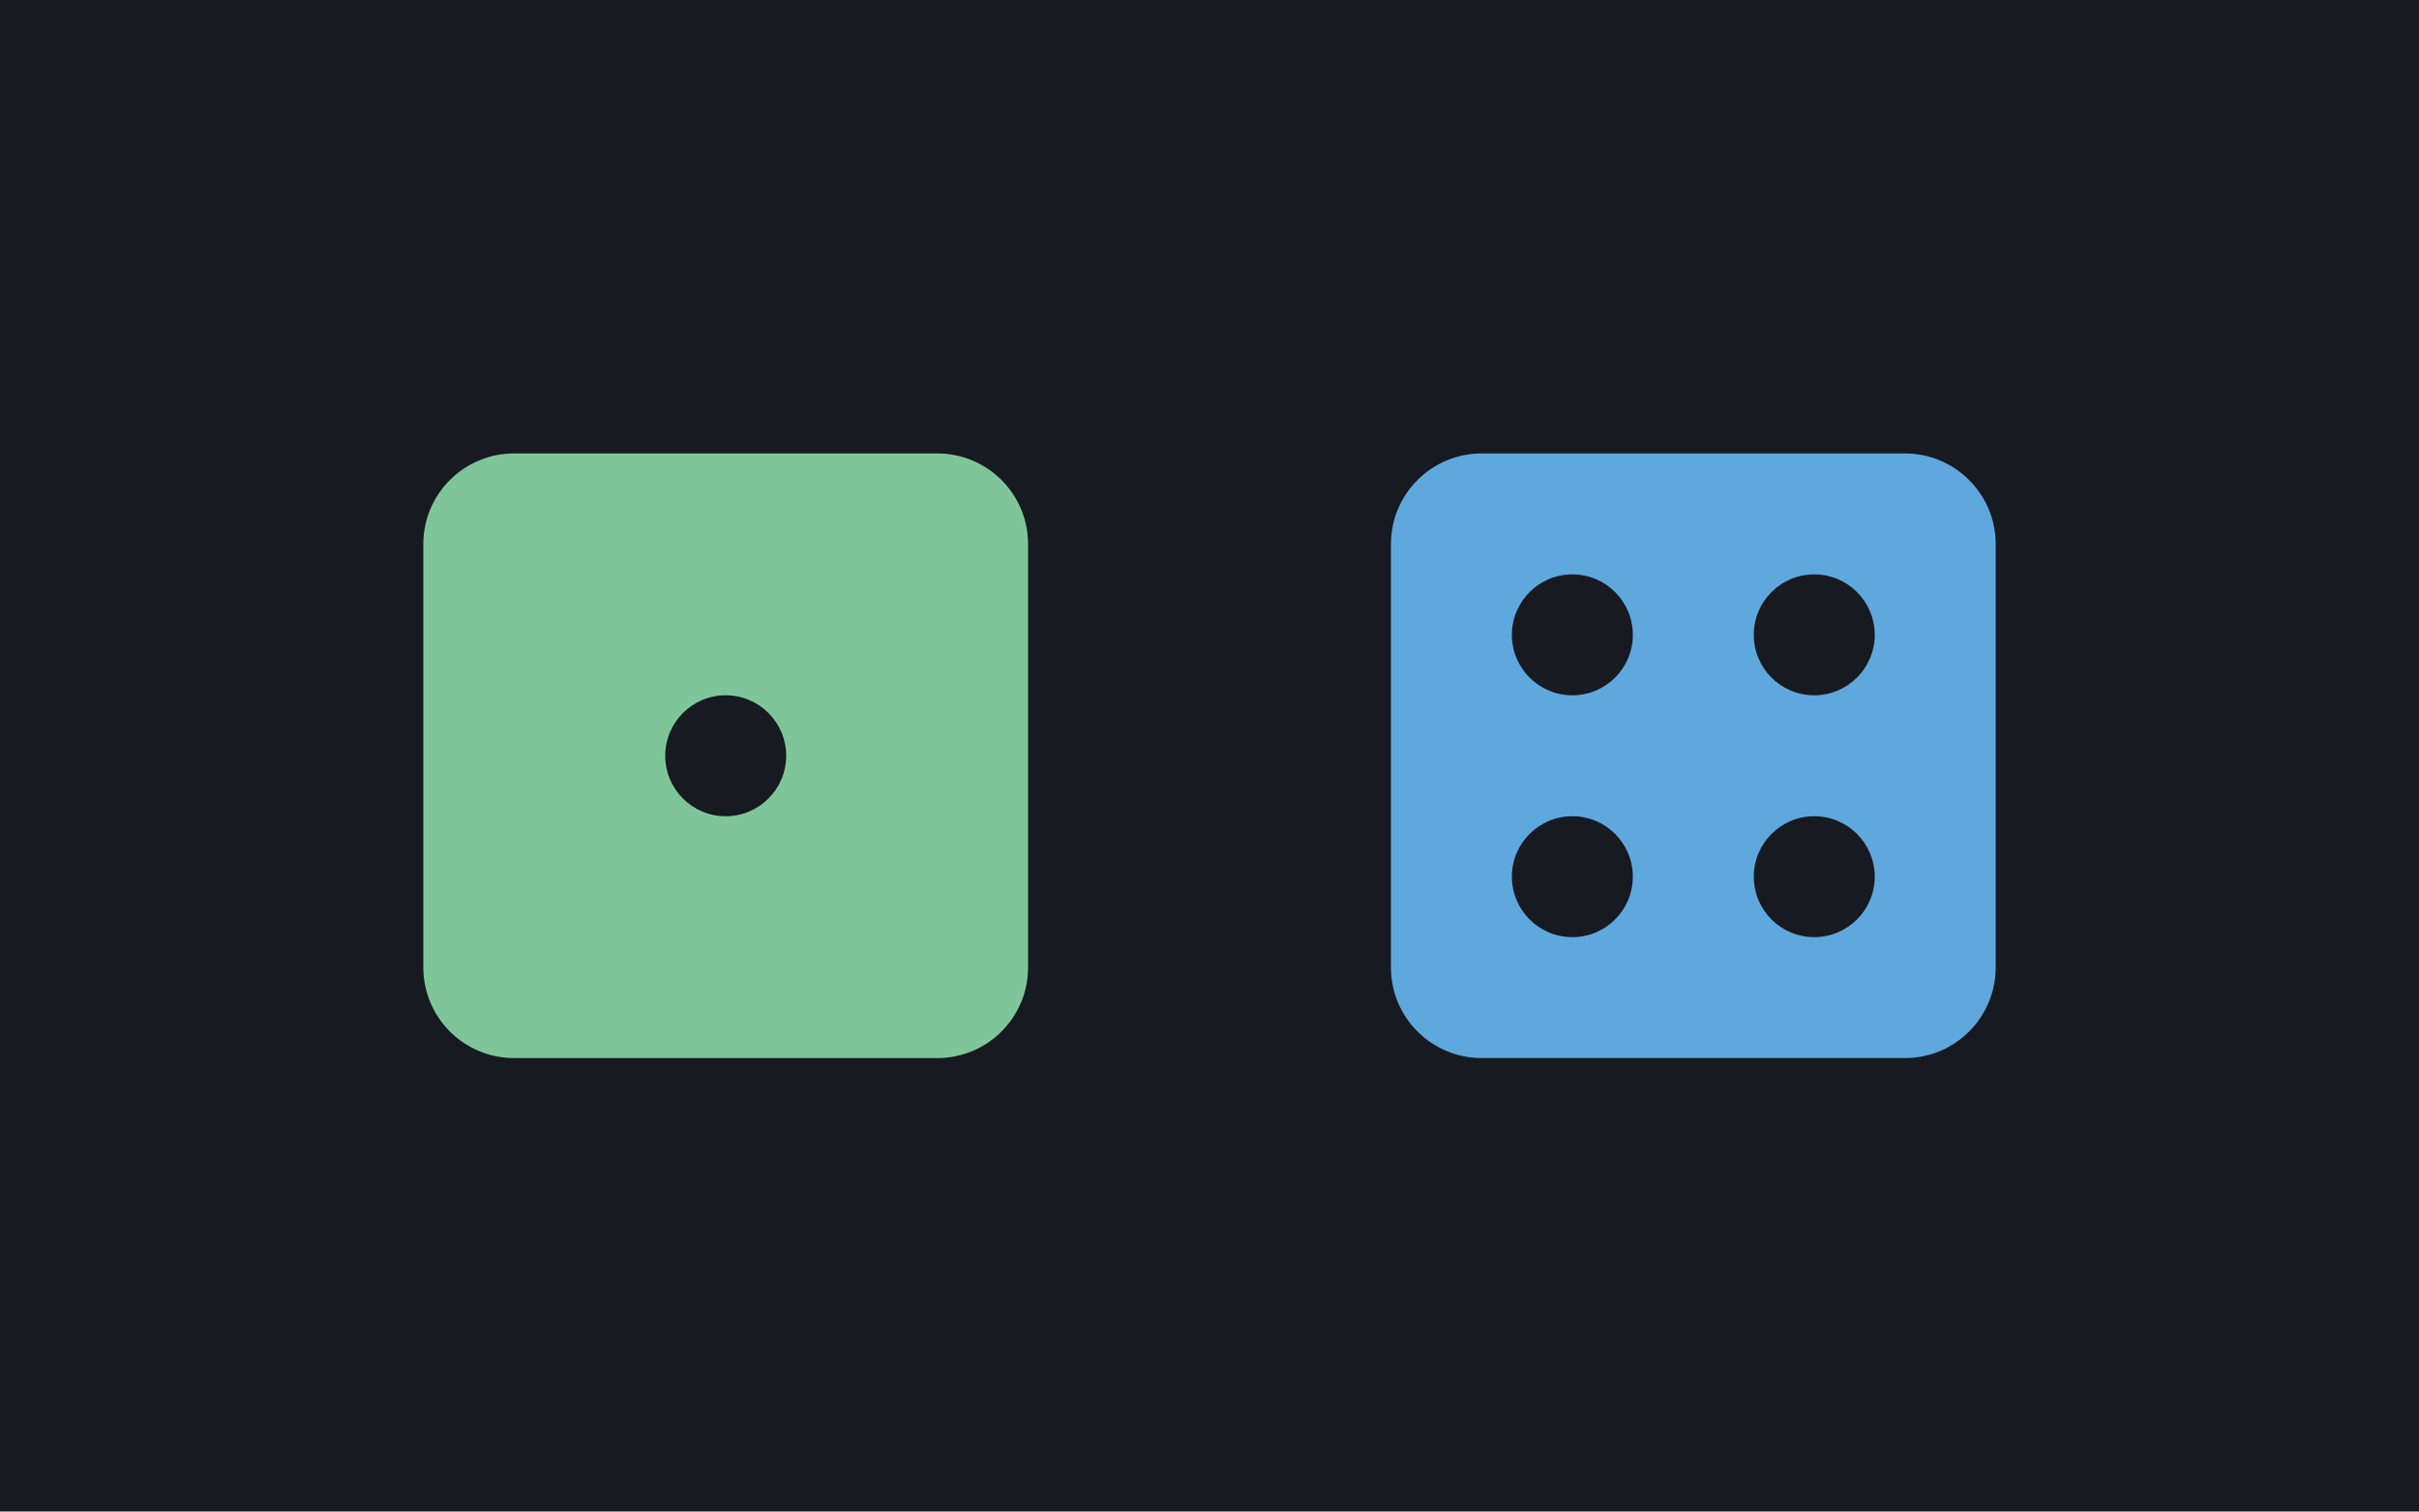
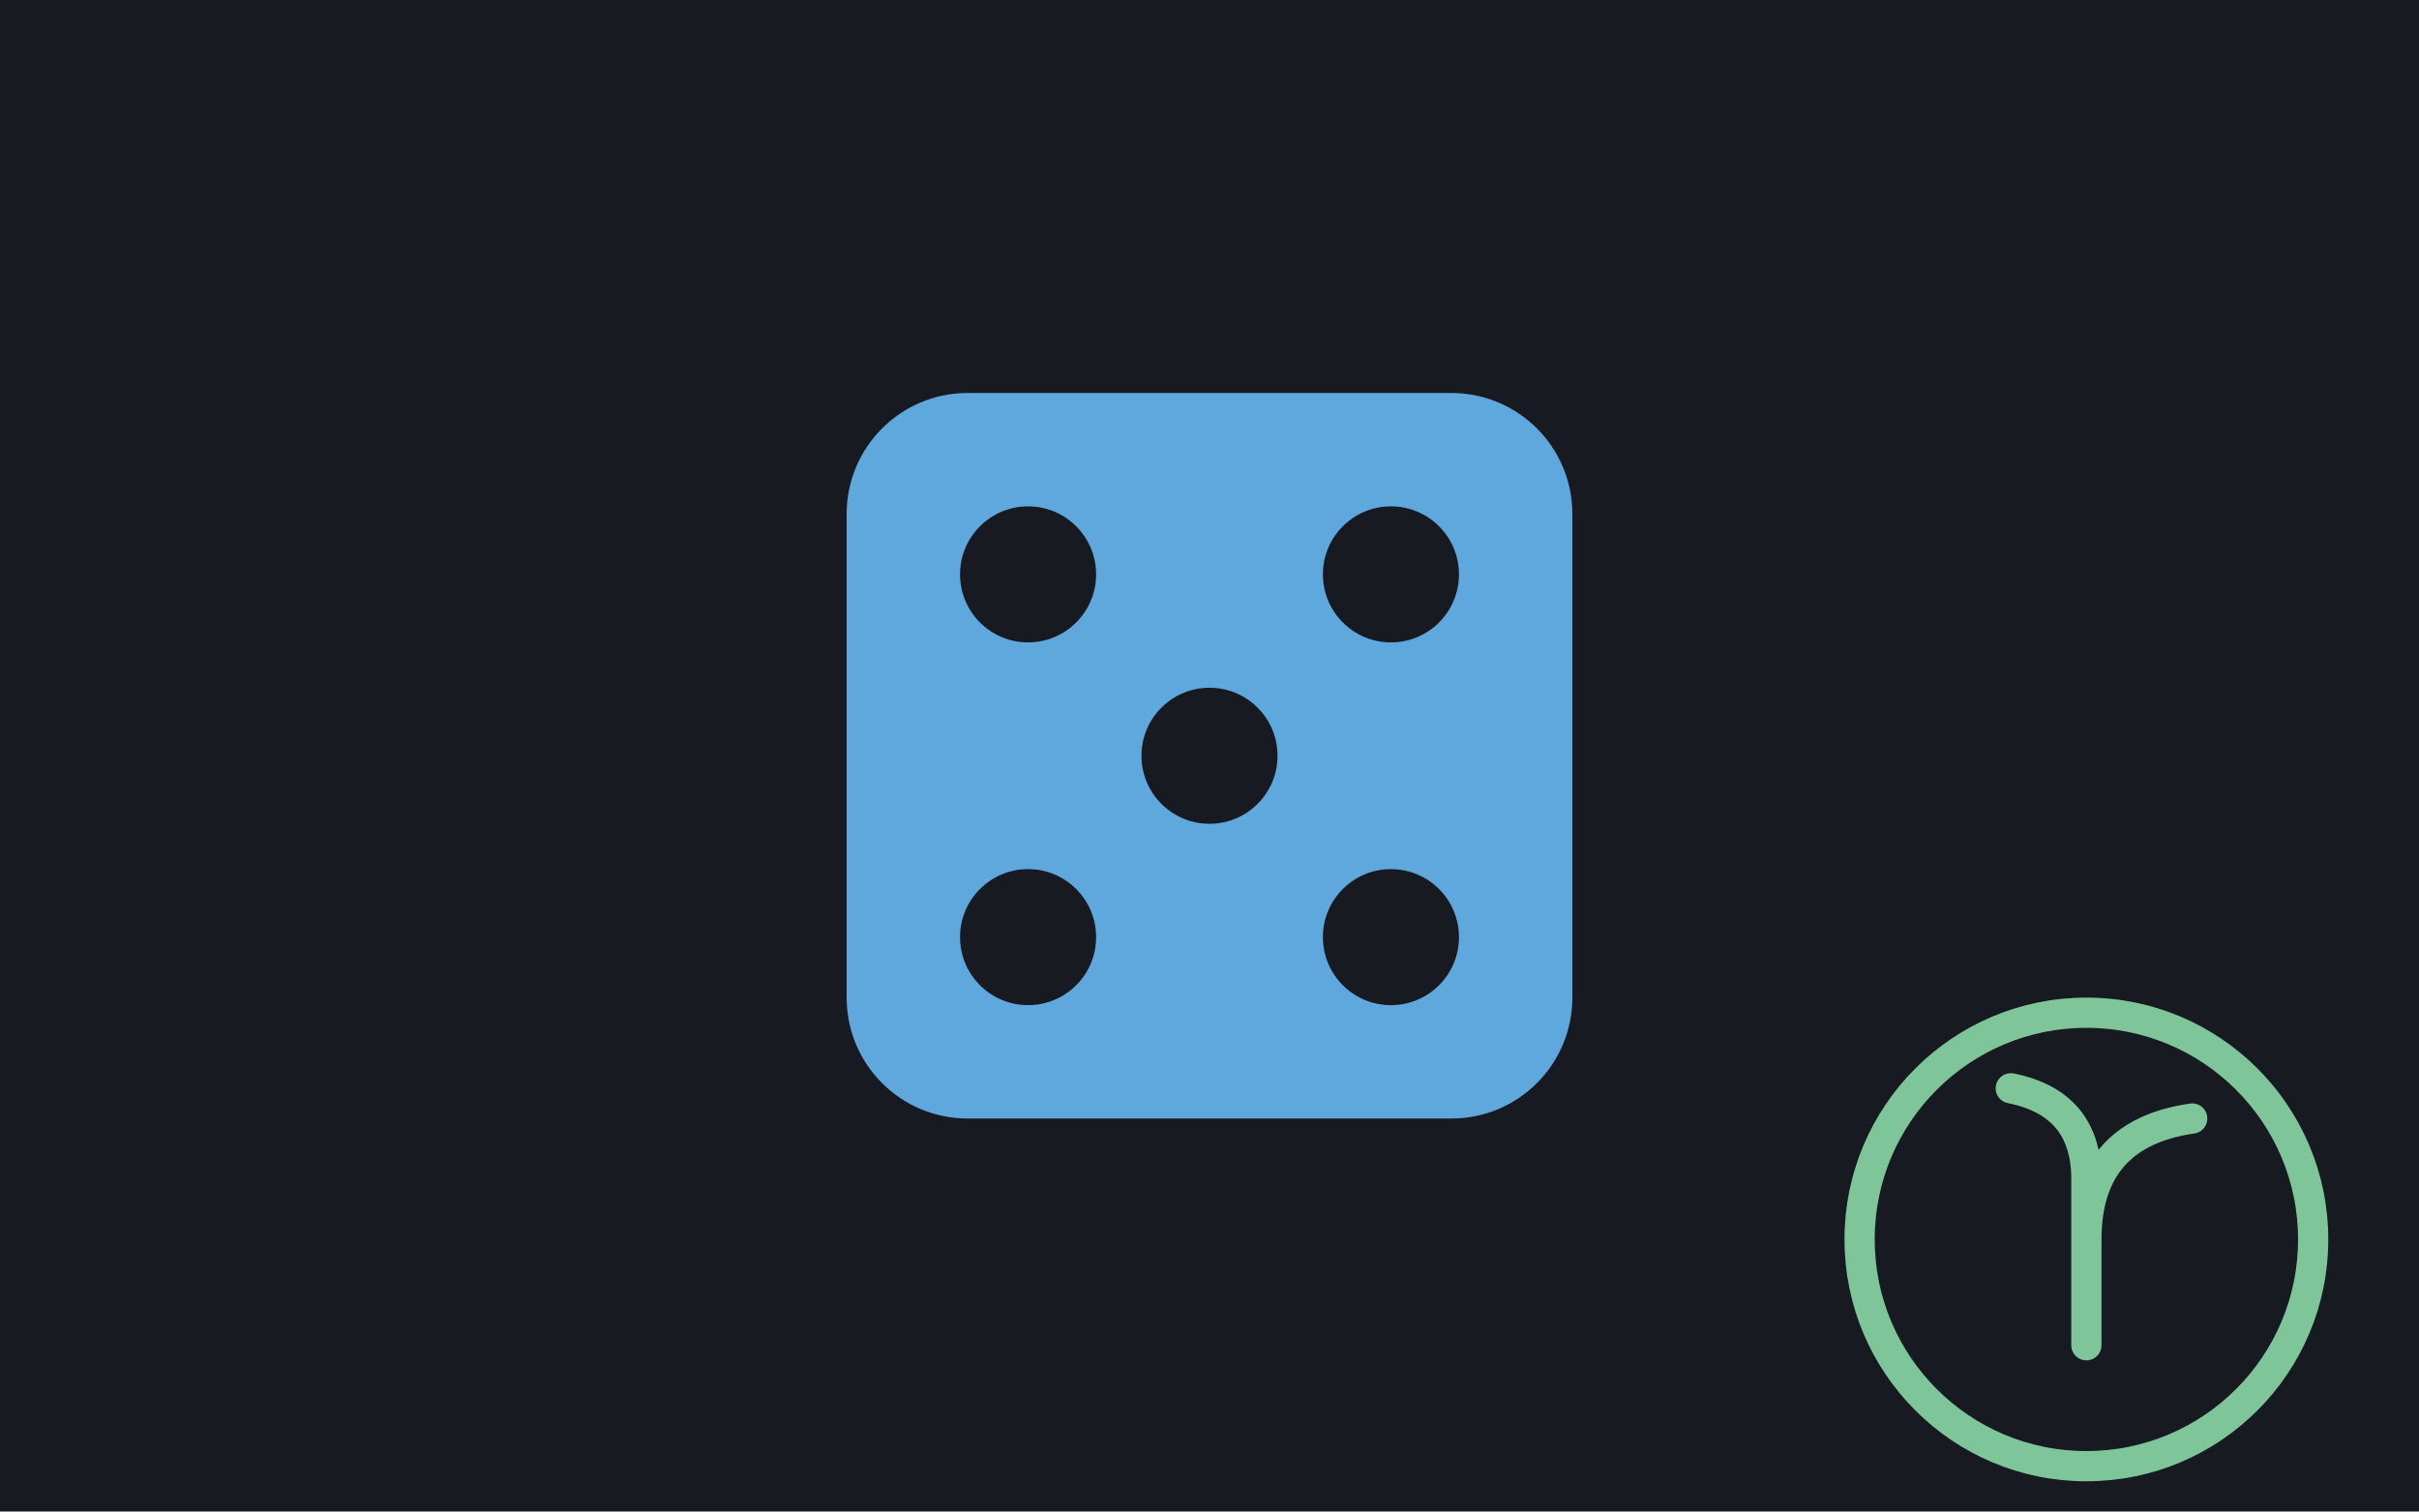
- <svg xmlns="http://www.w3.org/2000/svg" viewBox="0 0 160 100" width="160" height="100" role="img" aria-label="seedrandom: SEED makes a session reproducible">
+ <svg xmlns="http://www.w3.org/2000/svg" viewBox="0 0 160 100" width="160" height="100" role="img" aria-label="random seed: the random machine, seeded into reckoner">
  <rect width="160" height="100" fill="#171a20" />
-   <rect x="28" y="30" width="40" height="40" rx="6" fill="#7ec699" />
-   <circle cx="48" cy="50" r="4" fill="#171a20" />
-   <rect x="92" y="30" width="40" height="40" rx="6" fill="#5fa8de" />
+   <rect x="56" y="26" width="48" height="48" rx="8" fill="#5fa8de" />
  <g fill="#171a20">
-     <circle cx="104" cy="42" r="4" />
-     <circle cx="120" cy="42" r="4" />
-     <circle cx="104" cy="58" r="4" />
-     <circle cx="120" cy="58" r="4" />
+     <circle cx="68" cy="38" r="4.5" />
+     <circle cx="92" cy="38" r="4.5" />
+     <circle cx="80" cy="50" r="4.5" />
+     <circle cx="68" cy="62" r="4.5" />
+     <circle cx="92" cy="62" r="4.5" />
  </g>
+   <circle cx="138" cy="82" r="15" fill="#171a20" stroke="#7ec699" stroke-width="2" />
+   <path d="M138 89 v-11 M138 82 q0 -7 7 -8 M138 78 q0 -5 -5 -6" stroke="#7ec699" stroke-width="2" fill="none" stroke-linecap="round" stroke-linejoin="round" />
</svg>
